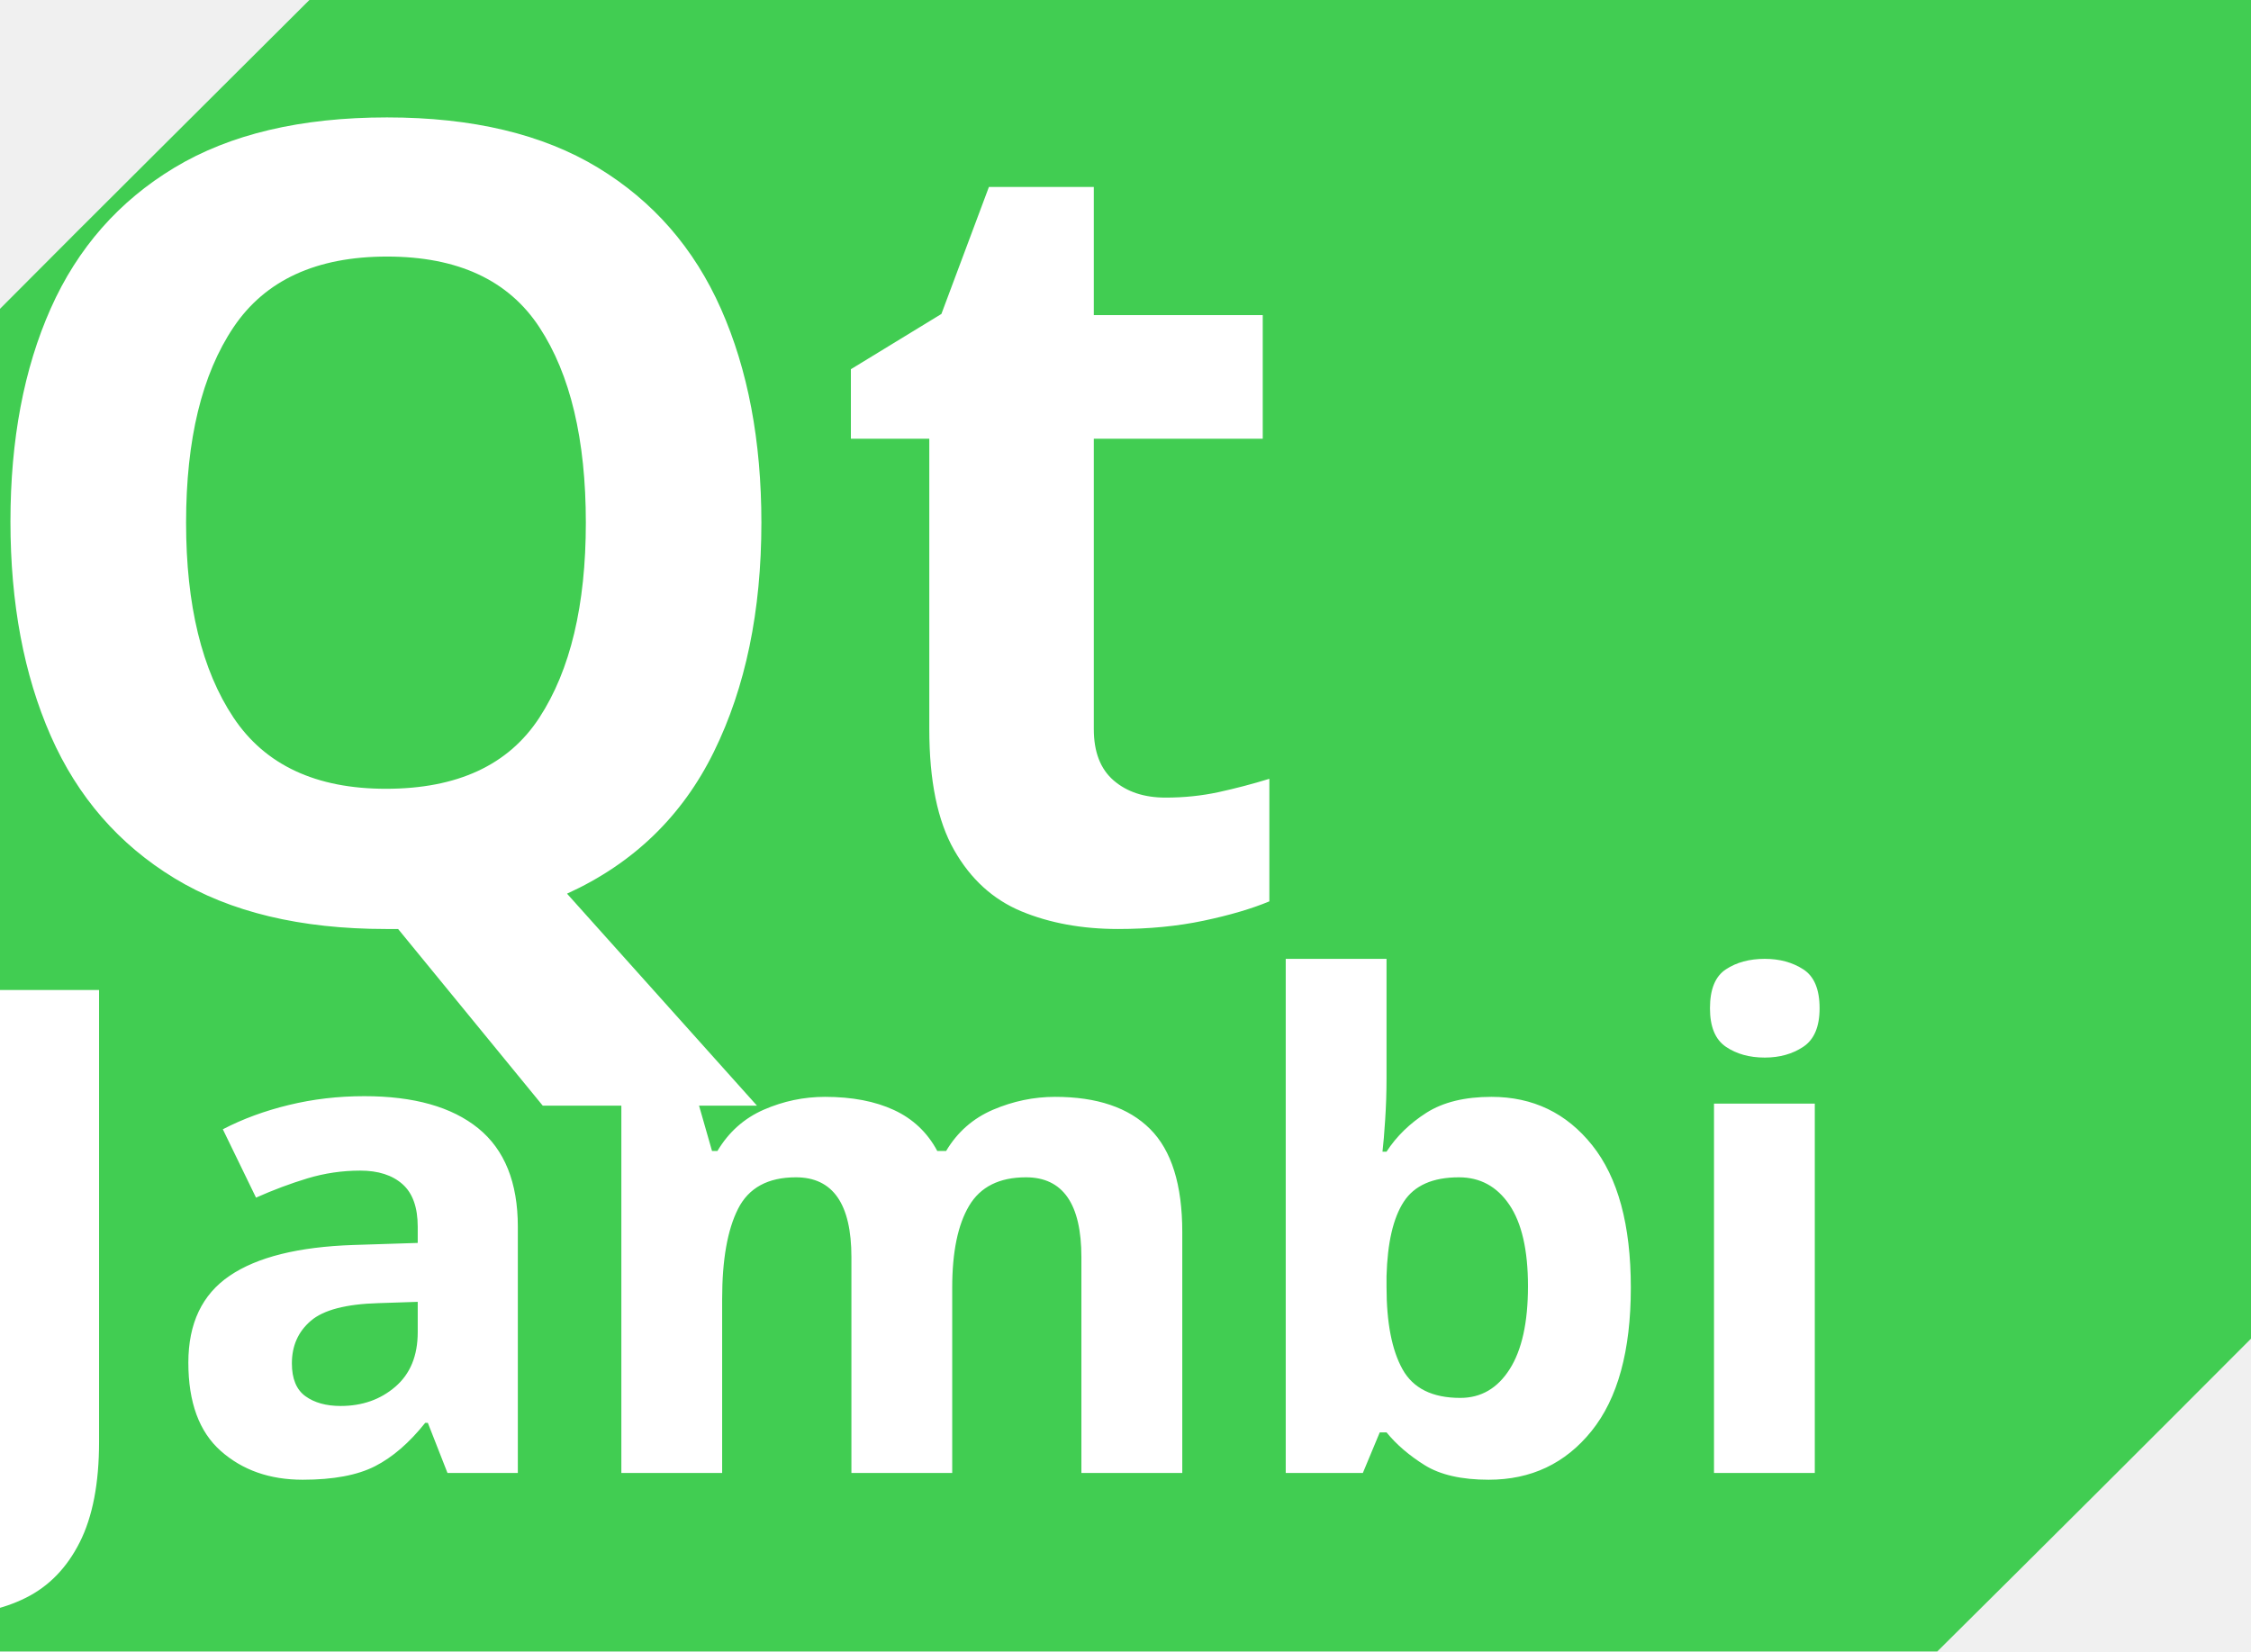
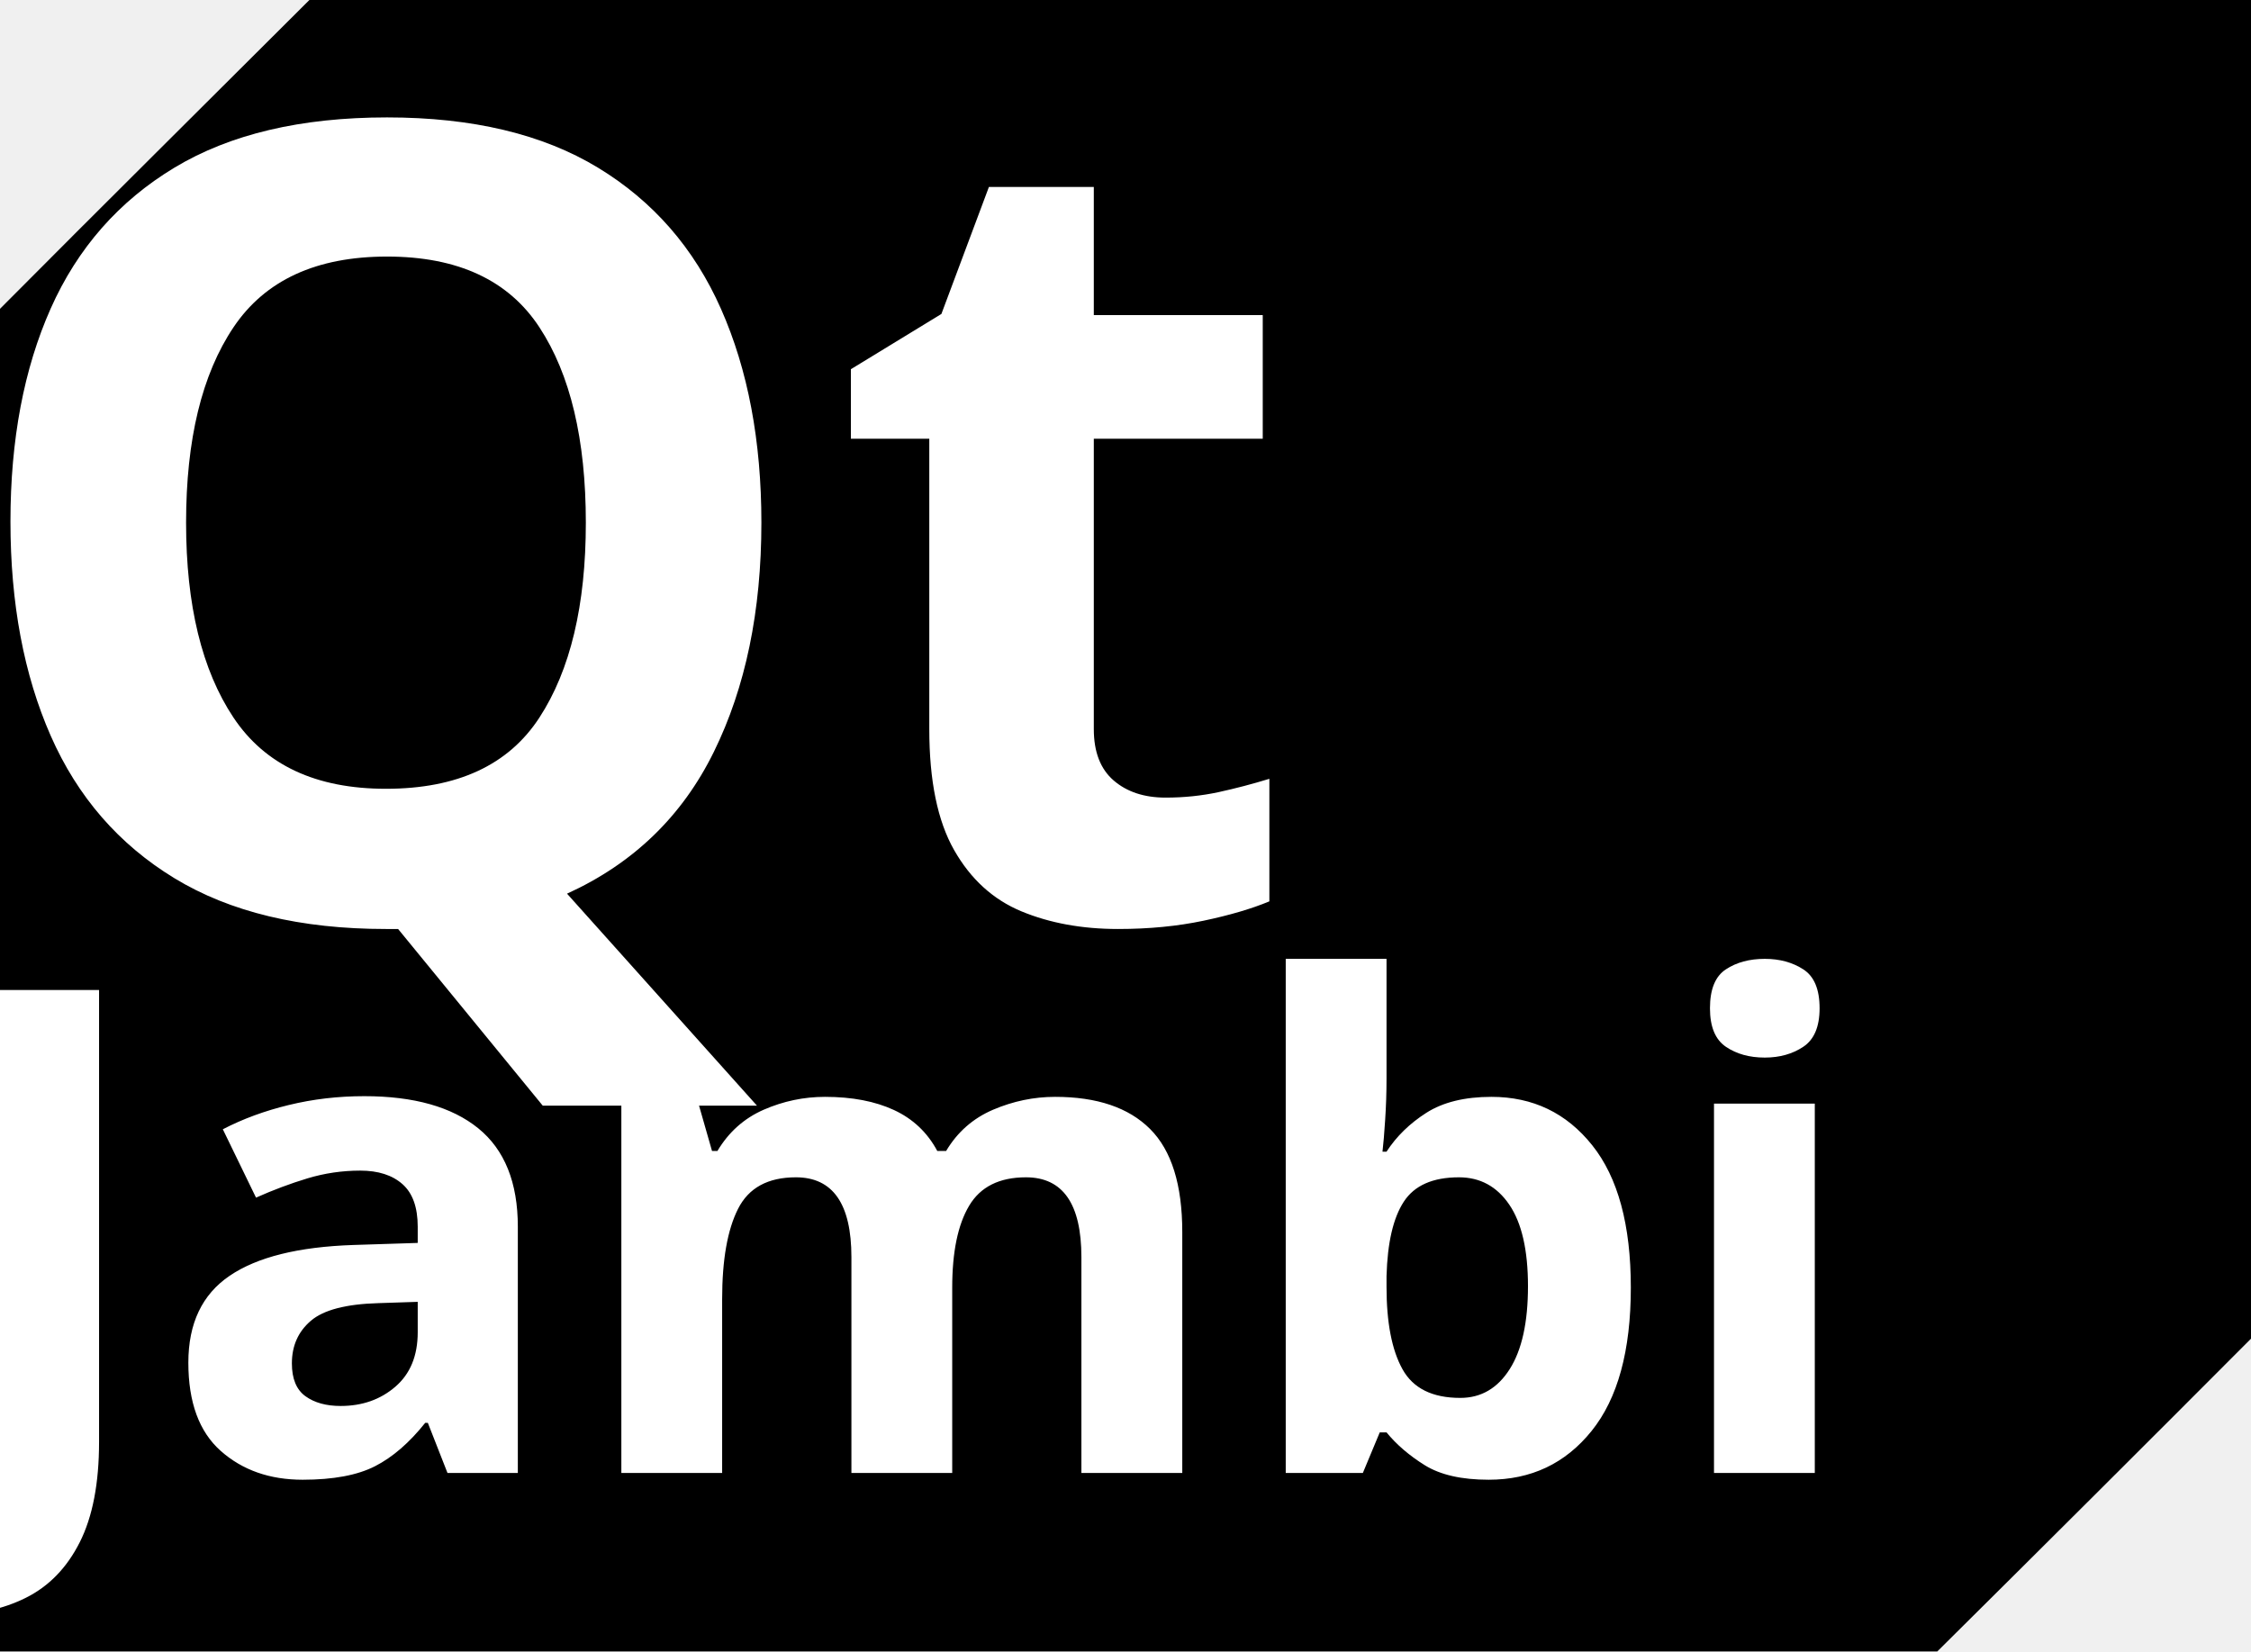
<svg xmlns="http://www.w3.org/2000/svg" width="462pt" height="339pt" viewBox="0 0 462 339" version="1.1" id="svg2">
  <defs id="defs18" />
-   <path fill="#41cd52" d=" M 63.50 0.00 L 462.00 0.00 L 462.00 274.79 C 440.60 296.26 419.13 317.66 397.61 339.00 L 0.00 339.00 L 0.00 63.39 C 21.08 42.18 42.34 21.13 63.50 0.00 Z" id="path6" />
-   <path fill="#41cd52" d=" M 160.51 87.70 C 170.80 86.36 181.60 86.72 191.34 90.61 C 199.23 93.73 205.93 99.84 209.47 107.58 C 214.90 119.31 216.98 132.26 218.03 145.05 C 219.17 162.07 219.01 179.25 216.66 196.17 C 215.01 206.24 212.66 216.85 205.84 224.79 C 198.92 232.76 188.25 236.18 178.01 236.98 C 167.21 237.77 155.82 236.98 146.07 231.87 C 140.38 228.84 135.55 224.09 132.73 218.27 C 129.31 211.30 127.43 203.69 126.11 196.07 C 122.13 171.91 121.17 146.91 126.61 122.89 C 128.85 113.83 132.11 104.53 138.73 97.70 C 144.49 91.85 152.51 88.83 160.51 87.70 Z" id="path12" />
+   <path fill="#41cd52" d=" M 63.50 0.00 L 462.00 0.00 L 462.00 274.79 C 440.60 296.26 419.13 317.66 397.61 339.00 L 0.00 339.00 L 0.00 63.39 C 21.08 42.18 42.34 21.13 63.50 0.00 Z" id="path6" style="fill:#000000" />
  <text xml:space="preserve" style="font-style:italic;font-variant:normal;font-weight:normal;font-stretch:normal;font-size:11.277px;line-height:125%;font-family:Sansation;-inkscape-font-specification:'Sansation, Italic';font-variant-ligatures:normal;font-variant-caps:normal;font-variant-numeric:normal;font-feature-settings:normal;text-align:end;letter-spacing:0px;word-spacing:0px;writing-mode:lr-tb;text-anchor:end;fill:#000000;fill-opacity:1;stroke:none;stroke-width:1.446px;stroke-linecap:butt;stroke-linejoin:miter;stroke-opacity:1" x="392.107" y="302.354" id="text4520">
    <tspan id="tspan4518" x="392.107" y="302.354" style="font-style:normal;font-variant:normal;font-weight:600;font-stretch:normal;font-size:138.86px;font-family:'Titillium Web';-inkscape-font-specification:'Titillium Web Semi-Bold';font-variant-ligatures:normal;font-variant-caps:normal;font-variant-numeric:normal;font-feature-settings:normal;text-align:end;writing-mode:lr-tb;text-anchor:end;fill:#ffffff;fill-opacity:1;stroke-width:1.446px">Jambi</tspan>
  </text>
  <text id="text823" y="188.43" x="282.14" style="font-style:italic;font-variant:normal;font-weight:normal;font-stretch:normal;font-size:18.406px;line-height:125%;font-family:Sansation;-inkscape-font-specification:'Sansation, Italic';font-variant-ligatures:normal;font-variant-caps:normal;font-variant-numeric:normal;font-feature-settings:normal;text-align:end;letter-spacing:0px;word-spacing:0px;writing-mode:lr-tb;text-anchor:end;fill:#000000;fill-opacity:1;stroke:none;stroke-width:2.361px;stroke-linecap:butt;stroke-linejoin:miter;stroke-opacity:1" xml:space="preserve">
    <tspan style="font-style:normal;font-variant:normal;font-weight:600;font-stretch:normal;font-size:226.651px;font-family:'Titillium Web';-inkscape-font-specification:'Titillium Web Semi-Bold';font-variant-ligatures:normal;font-variant-caps:normal;font-variant-numeric:normal;font-feature-settings:normal;text-align:end;writing-mode:lr-tb;text-anchor:end;fill:#ffffff;fill-opacity:1;stroke-width:2.361px" y="188.43" x="282.14" id="tspan821">Qt</tspan>
  </text>
</svg>
